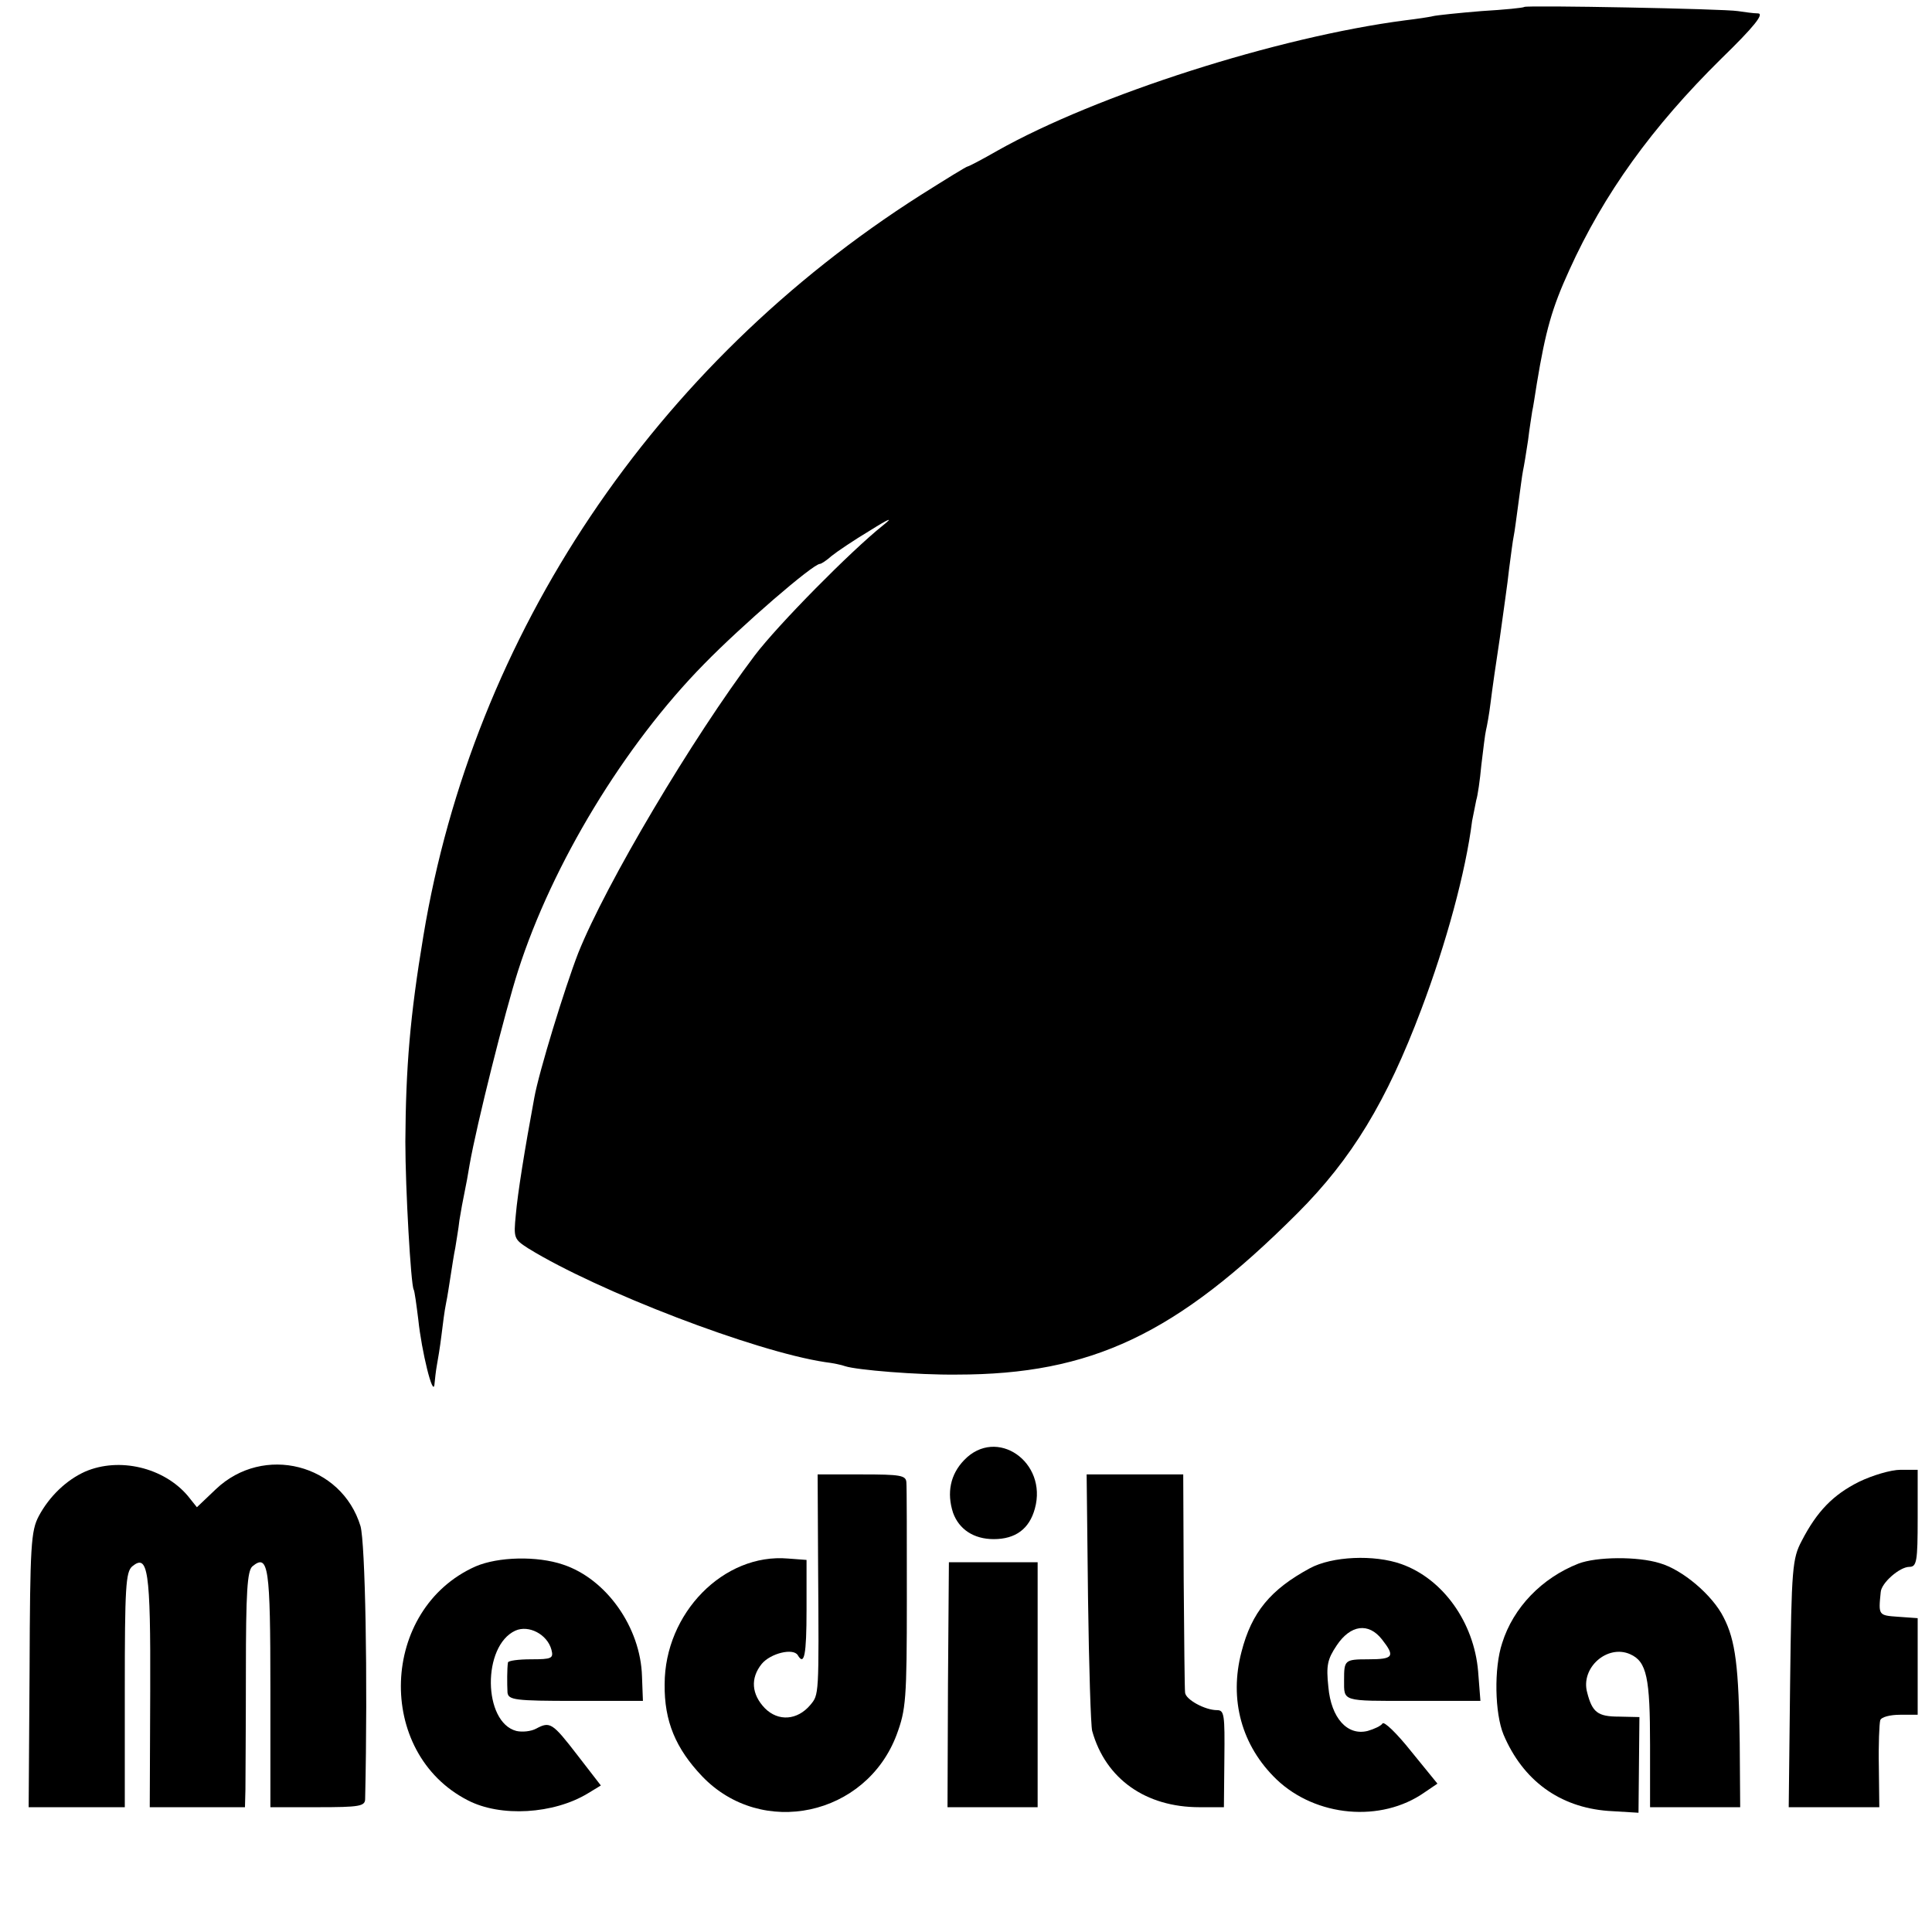
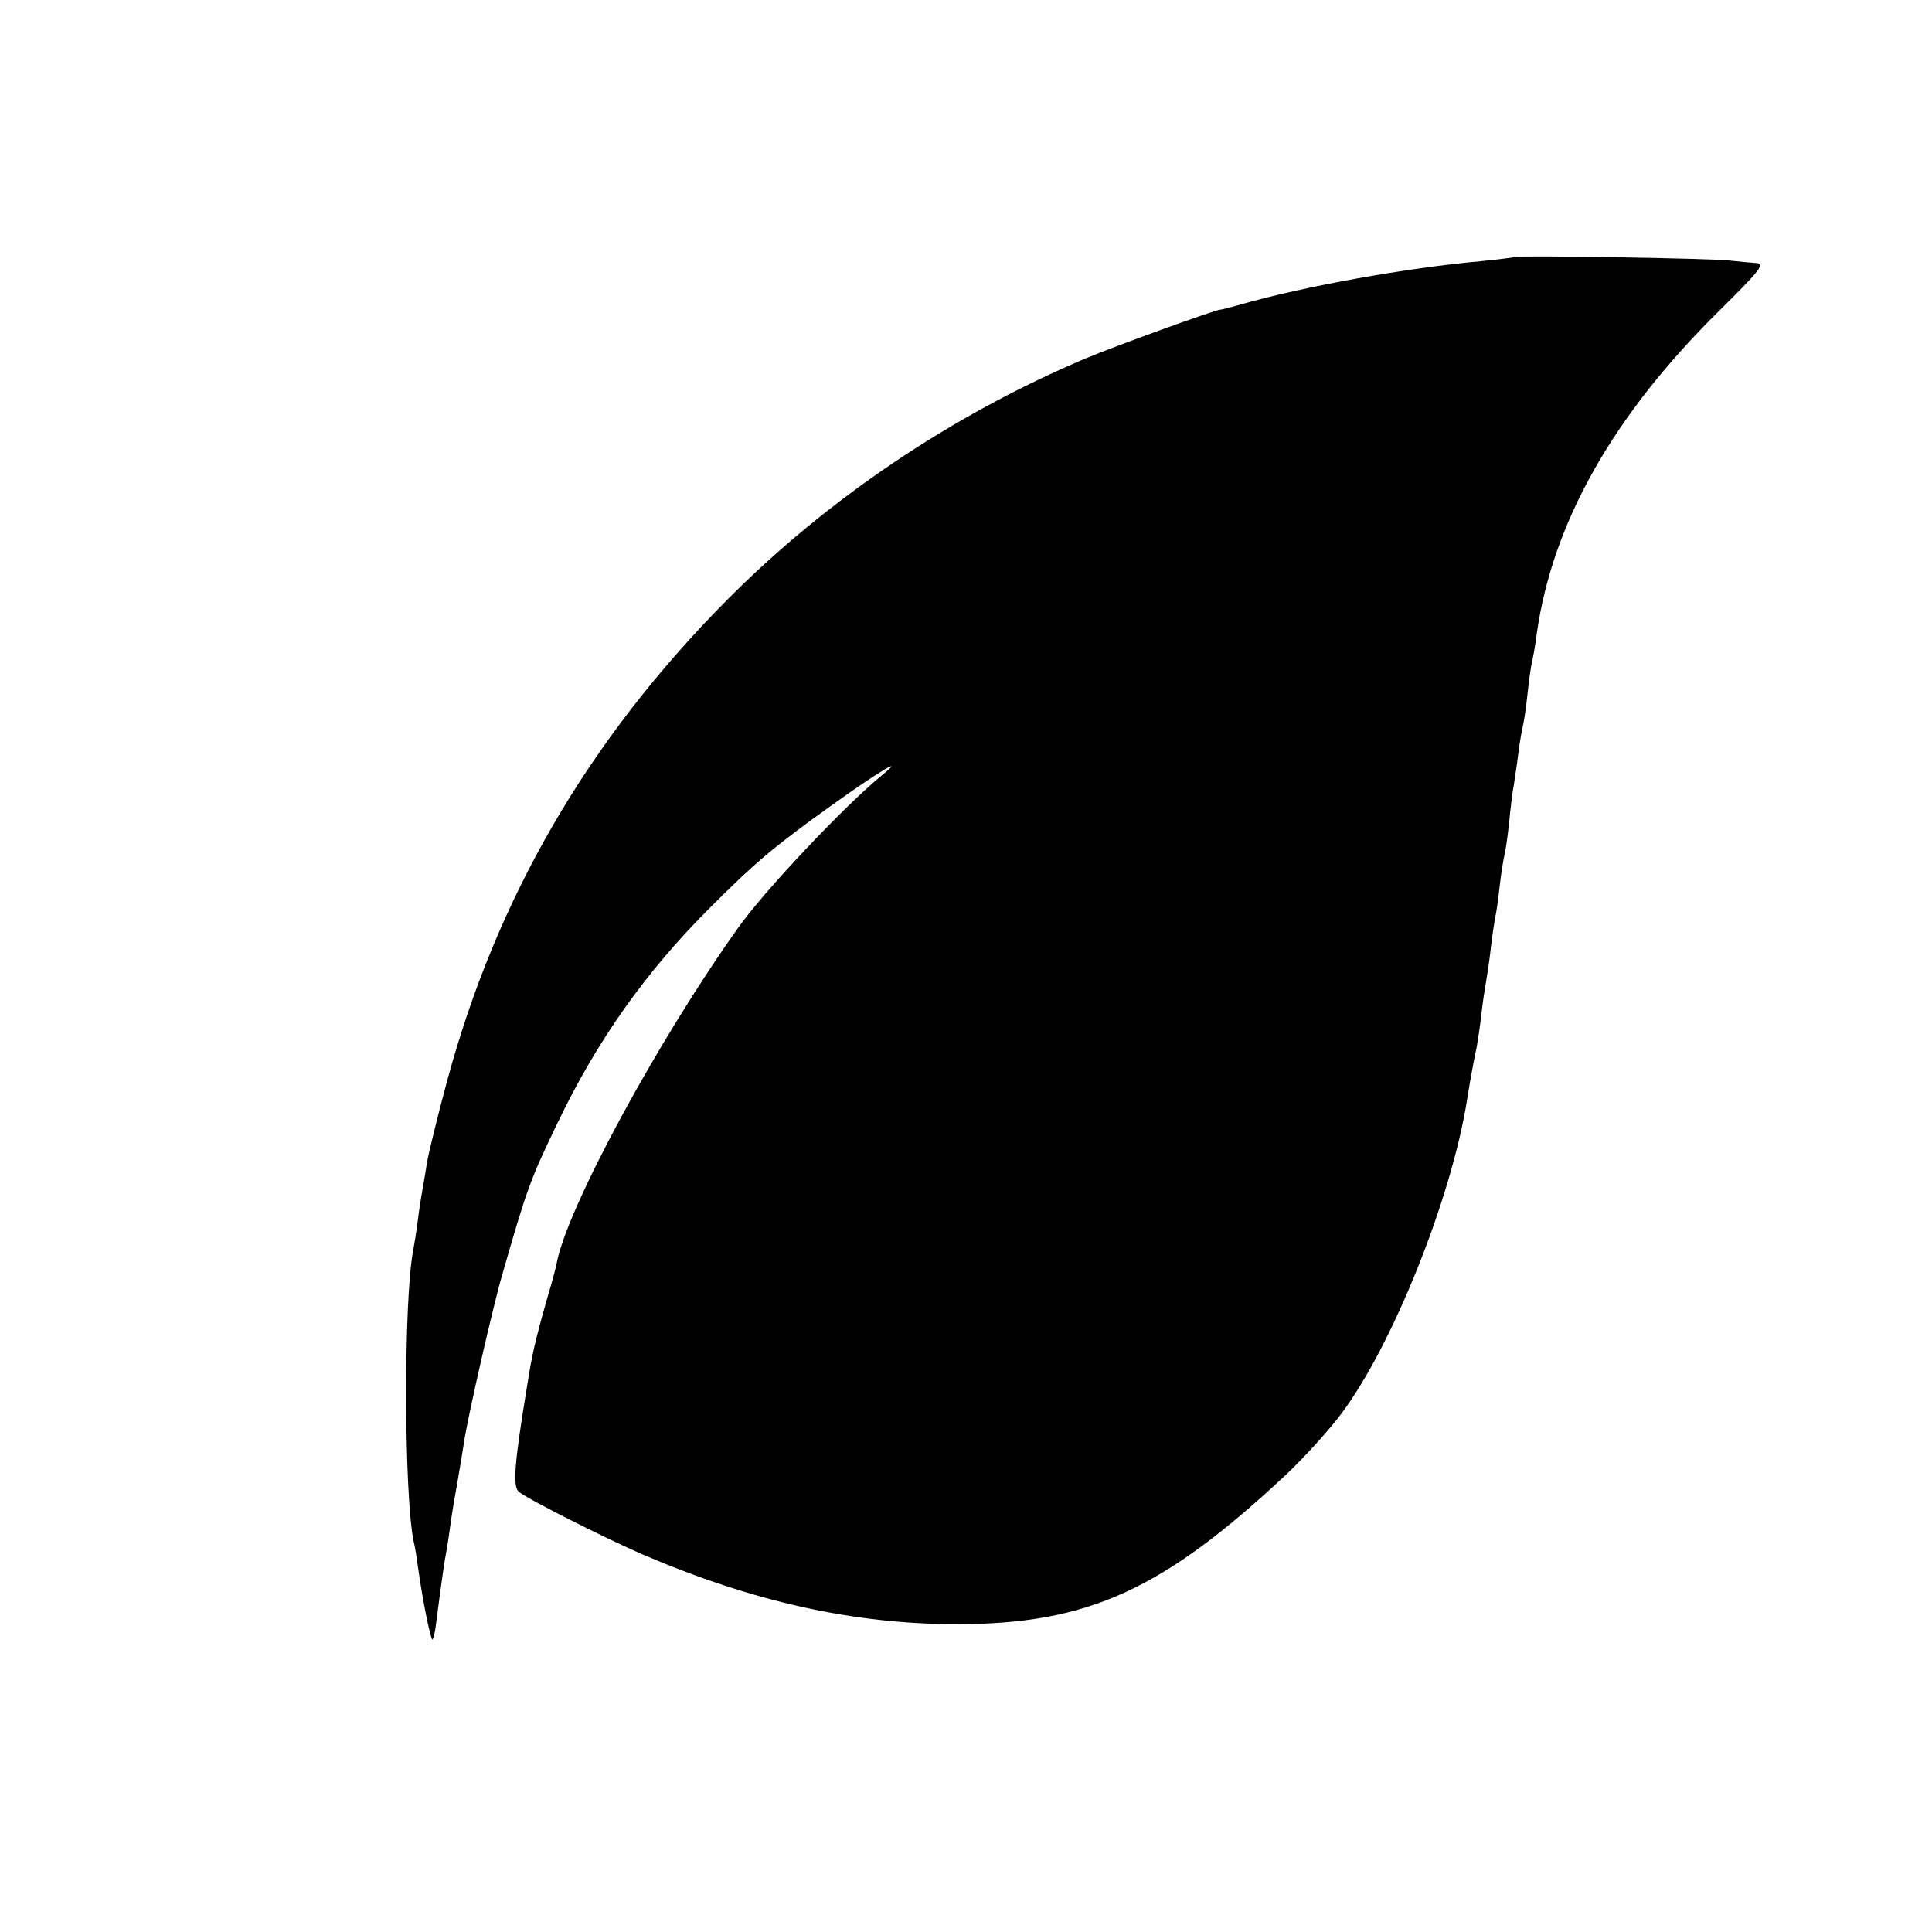
<svg xmlns="http://www.w3.org/2000/svg" version="1.0" width="418pt" height="418pt" viewBox="0 0 418 418" preserveAspectRatio="xMidYMid meet">
  <g transform="translate(0,418) scale(0.1,-0.1)" fill="#000000" stroke="none">
-     <path d="M3298 4165 c-2 -2 -43 -6 -93 -9 -49 -4 -97 -9 -105 -11 -8 -2 -35 -6 -60 -9 -276 -36 -667 -161 -882 -282 -33 -19 -62 -34 -64 -34 -3 0 -48 -28 -102 -62 -577 -367 -968 -950 -1076 -1603 -29 -174 -38 -284 -39 -445 0 -102 12 -310 18 -320 2 -3 6 -33 10 -65 7 -68 32 -170 35 -140 1 11 3 29 5 40 2 11 7 40 10 65 3 25 7 56 10 70 3 14 7 41 10 60 3 19 7 46 10 60 2 14 7 41 9 60 3 19 8 46 11 60 3 14 8 41 11 60 15 86 77 333 105 420 74 231 230 488 402 663 82 84 236 217 251 217 3 0 15 8 25 17 11 9 48 34 83 55 43 27 52 30 28 11 -69 -55 -227 -215 -277 -281 -135 -179 -322 -494 -382 -644 -29 -75 -85 -257 -95 -313 -21 -113 -36 -207 -40 -253 -5 -51 -4 -53 27 -73 151 -93 490 -223 642 -246 17 -2 36 -6 44 -9 25 -8 155 -19 241 -18 291 0 475 87 737 349 118 118 193 242 268 441 54 143 96 297 110 408 3 15 7 35 9 45 3 9 8 43 11 76 4 33 8 67 10 75 2 8 7 35 10 60 3 25 12 88 20 140 7 52 17 119 20 149 4 30 8 62 10 71 2 9 6 41 10 70 4 29 8 61 10 71 2 9 7 39 11 66 3 26 8 55 9 63 2 8 6 35 10 60 19 115 33 164 70 245 75 166 180 311 329 458 71 69 93 97 80 98 -10 0 -30 3 -44 5 -30 5 -457 13 -462 9z" />
-     <path d="M2086 1021 c-30 -31 -38 -71 -24 -114 13 -36 45 -57 88 -57 47 0 77 22 89 66 28 101 -83 178 -153 105z" />
-     <path d="M184 996 c-40 -18 -77 -53 -100 -96 -17 -32 -19 -63 -20 -333 l-2 -297 104 0 104 0 0 254 c0 221 2 255 16 267 34 28 40 -7 39 -270 l-1 -251 103 0 103 0 1 38 c0 20 1 135 1 254 0 174 3 219 14 229 35 29 39 -1 39 -265 l0 -256 102 0 c91 0 103 2 103 18 6 266 0 554 -10 590 -41 135 -210 178 -313 80 l-41 -39 -20 25 c-52 61 -148 84 -222 52z" />
-     <path d="M4022 974 c-56 -28 -91 -64 -124 -128 -20 -38 -22 -58 -25 -309 l-3 -267 98 0 98 0 -1 87 c-1 49 1 94 3 101 2 7 21 12 43 12 l38 0 0 104 0 105 -42 3 c-43 3 -43 3 -38 53 1 20 41 55 62 55 16 0 18 12 18 105 l0 105 -37 0 c-21 0 -61 -12 -90 -26z" />
-     <path d="M1770 793 c2 -284 2 -279 -17 -302 -28 -33 -69 -36 -98 -7 -29 30 -32 65 -7 96 19 23 68 35 78 19 14 -24 19 0 19 98 l0 108 -40 3 c-139 12 -267 -118 -267 -272 -1 -80 24 -139 81 -199 129 -135 355 -86 421 90 20 54 22 76 22 293 0 129 0 243 -1 253 -1 15 -13 17 -96 17 l-96 0 1 -197z" />
-     <path d="M2354 723 c2 -148 6 -277 9 -288 29 -104 116 -165 232 -165 l53 0 1 105 c1 95 0 105 -16 105 -26 0 -68 23 -69 38 -1 7 -2 116 -3 242 l-1 230 -105 0 -104 0 3 -267z" />
-     <path d="M1029 791 c-207 -92 -218 -403 -17 -506 71 -37 186 -30 260 15 l28 17 -51 66 c-54 70 -59 73 -89 57 -11 -6 -30 -8 -43 -5 -72 19 -74 184 -2 217 29 13 69 -8 78 -41 5 -19 1 -21 -44 -21 -27 0 -50 -3 -50 -7 -2 -12 -2 -46 -1 -65 2 -16 16 -18 147 -18 l146 0 -2 53 c-3 106 -77 211 -171 242 -56 19 -140 17 -189 -4z" />
-     <path d="M2834 787 c-85 -46 -126 -95 -148 -181 -27 -103 0 -203 76 -276 85 -81 226 -94 320 -28 l28 19 -57 70 c-31 39 -59 66 -62 60 -3 -5 -18 -12 -32 -16 -44 -11 -79 28 -85 95 -5 47 -2 60 18 90 30 45 69 50 98 13 29 -37 25 -43 -30 -43 -51 0 -52 -2 -52 -45 0 -47 -6 -45 148 -45 l147 0 -5 64 c-9 106 -76 200 -166 232 -59 21 -150 17 -198 -9z" />
-     <path d="M3415 797 c-79 -31 -141 -95 -165 -172 -18 -54 -16 -152 3 -198 42 -99 121 -157 226 -165 l66 -4 1 103 1 104 -44 1 c-46 0 -58 9 -69 52 -15 54 44 105 93 83 36 -16 43 -51 43 -197 l0 -134 98 0 97 0 -1 139 c-2 164 -9 222 -35 272 -24 48 -89 103 -138 117 -48 15 -137 14 -176 -1z" />
-     <path d="M2051 535 l-1 -265 97 0 98 0 0 265 0 265 -96 0 -96 0 -2 -265z" />
+     <path d="M3278 3624 c-2 -1 -34 -5 -73 -9 -159 -14 -387 -55 -525 -95 -19 -5 -37 -10 -40 -10 -10 0 -228 -79 -290 -105 -289 -122 -560 -304 -779 -525 -299 -302 -497 -643 -604 -1040 -20 -74 -39 -152 -43 -174 -3 -21 -8 -48 -10 -60 -2 -11 -7 -41 -10 -66 -3 -25 -8 -54 -10 -65 -21 -109 -20 -528 1 -630 3 -11 7 -38 10 -60 9 -65 27 -156 31 -152 2 2 6 19 8 38 10 78 18 135 22 154 2 10 6 37 9 60 3 22 10 63 15 90 5 28 11 66 14 85 7 50 63 295 82 360 54 188 60 205 120 330 86 179 190 326 329 465 100 100 138 132 262 221 106 76 168 113 108 64 -78 -64 -251 -247 -307 -326 -175 -245 -373 -611 -394 -729 -1 -6 -9 -37 -19 -70 -27 -95 -34 -126 -44 -190 -29 -176 -32 -222 -18 -233 22 -17 182 -98 267 -135 240 -103 459 -151 680 -151 284 0 446 74 713 324 37 35 91 94 118 130 111 147 239 466 273 680 8 51 16 92 21 115 2 11 7 43 10 70 3 28 8 59 10 70 2 11 7 43 10 70 3 28 8 59 10 71 3 11 7 43 10 70 3 27 8 56 10 64 2 8 7 40 10 70 3 30 7 66 10 80 2 14 7 45 10 70 3 25 8 52 10 60 2 8 7 40 10 70 3 30 8 62 10 70 2 8 7 35 10 60 34 239 165 471 394 697 90 89 101 103 80 104 -13 1 -37 3 -54 5 -32 5 -463 12 -467 8z" />
  </g>
</svg>
